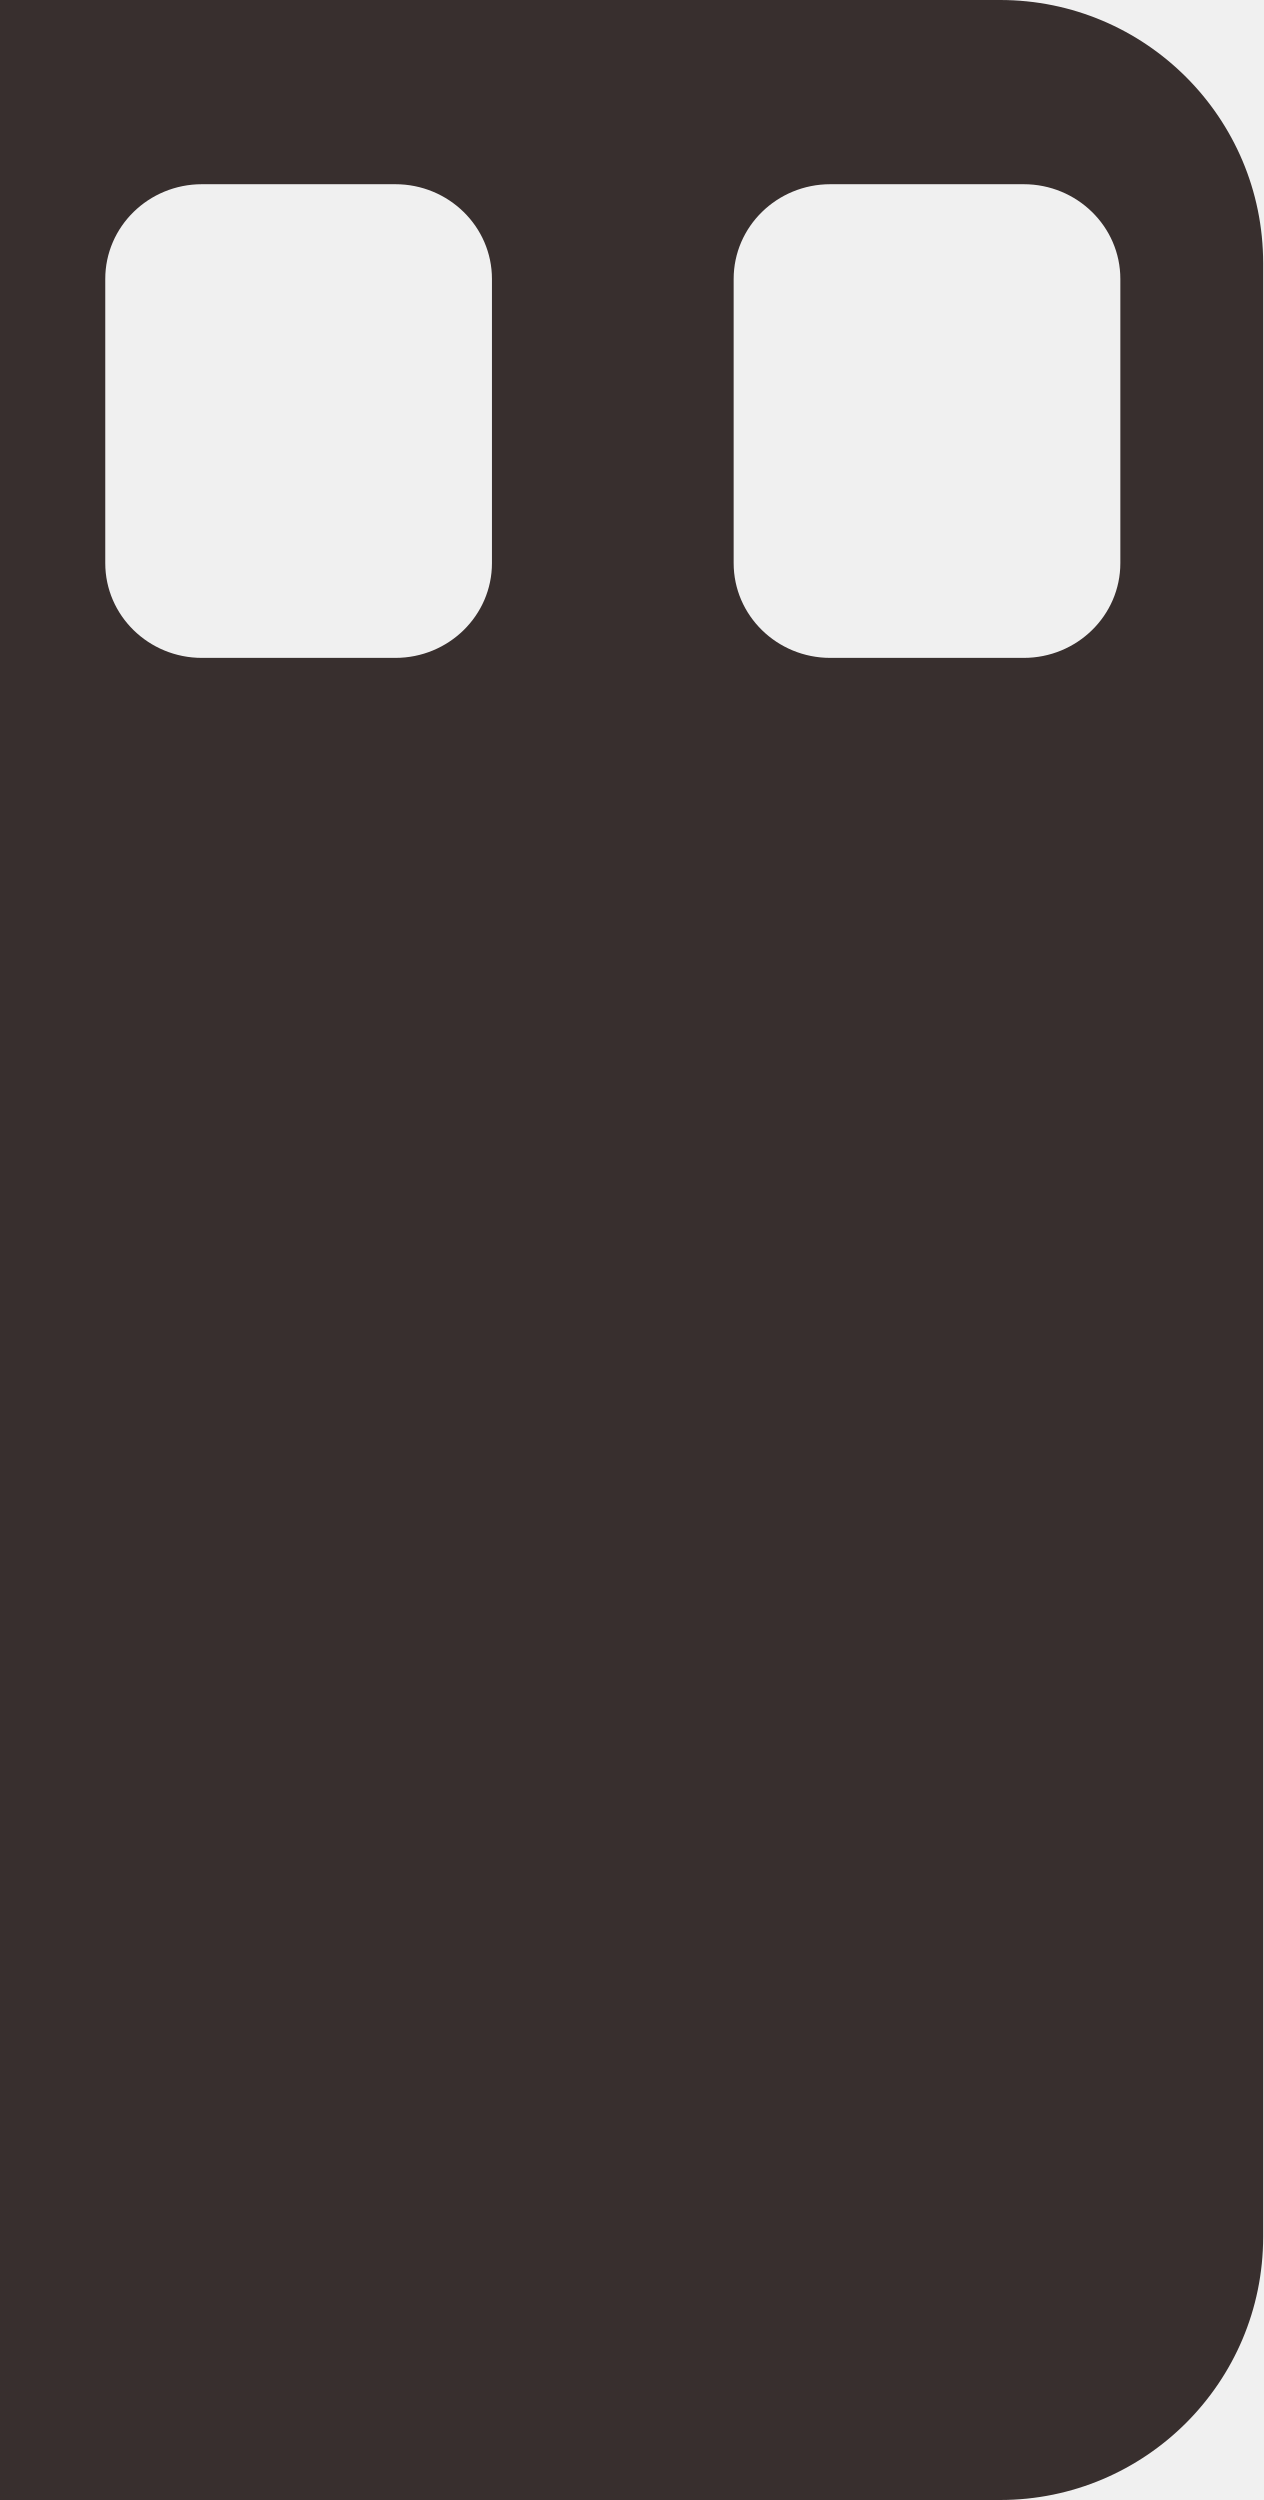
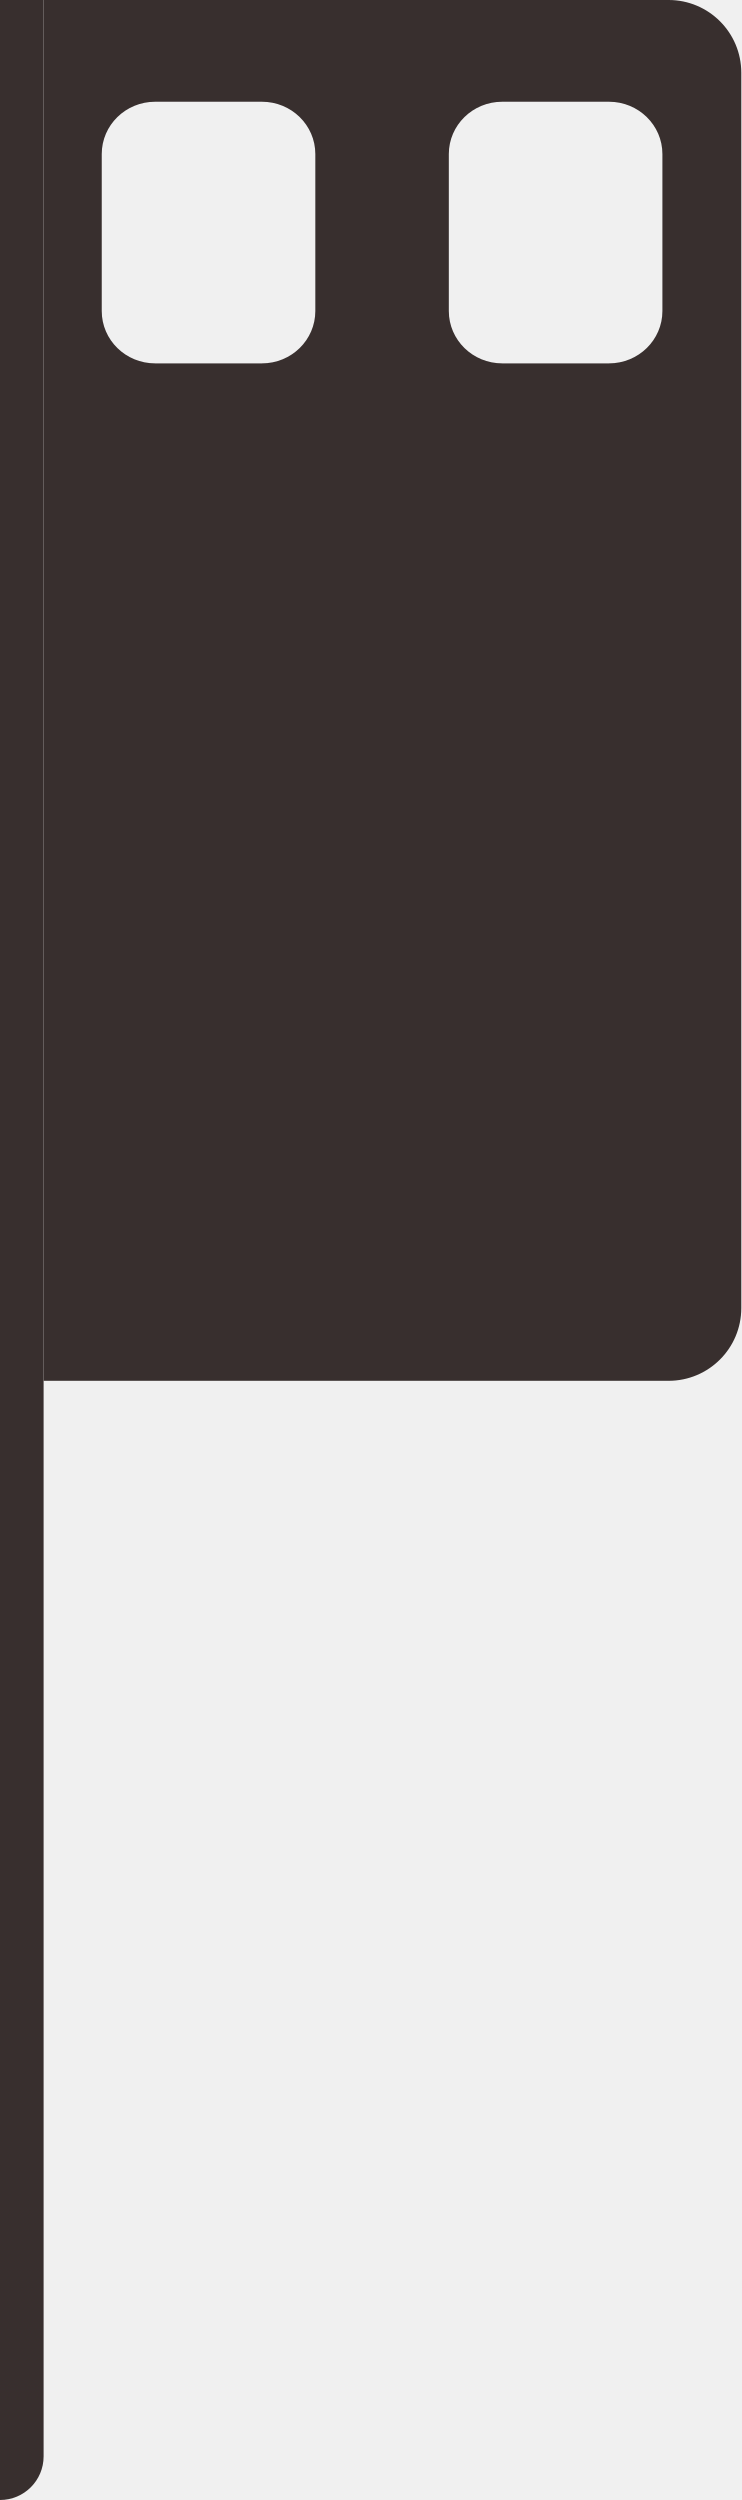
- <svg xmlns="http://www.w3.org/2000/svg" width="48" height="95" viewBox="0 0 48 95" fill="none">
-   <g clip-path="url(#clip0_1_160)">
-     <path d="M38 0C43.523 0 48 4.477 48 10V85C48 90.523 43.523 95 38 95H0V0H38ZM7.674 7C5.645 7 4 8.612 4 10.6V21.4C4 23.388 5.645 25 7.674 25H15.021C17.05 25 18.694 23.388 18.694 21.4V10.6C18.694 8.612 17.05 7 15.021 7H7.674ZM31.553 7C29.524 7 27.879 8.612 27.879 10.6V21.4C27.879 23.388 29.524 25 31.553 25H38.899C40.928 25 42.573 23.388 42.573 21.4V10.6C42.573 8.612 40.928 7 38.899 7H31.553Z" fill="#382F2E" />
+ <svg xmlns="http://www.w3.org/2000/svg" width="51" height="172" viewBox="0 0 51 172" fill="none">
+   <path d="M0 0H3V169C3 170.657 1.657 172 0 172V172V0Z" fill="#382F2E" />
+   <g clip-path="url(#clip0_2_285)">
+     <path d="M46 0C48.761 5.15405e-07 51 2.239 51 5V90C51 92.761 48.761 95 46 95H3V0H46ZM10.674 7C8.645 7 7 8.612 7 10.6V21.4C7 23.388 8.645 25 10.674 25H18.021C20.05 25 21.694 23.388 21.694 21.4V10.6C21.694 8.612 20.05 7 18.021 7H10.674ZM34.553 7C32.524 7 30.879 8.612 30.879 10.6V21.4C30.879 23.388 32.524 25 34.553 25H41.899C43.928 25 45.573 23.388 45.573 21.4V10.6C45.573 8.612 43.928 7 41.899 7H34.553Z" fill="#382F2E" />
  </g>
  <defs>
-     <clipPath id="clip0_1_160">
-       <rect width="48" height="95" fill="white" />
+     <clipPath id="clip0_2_285">
+       <rect width="48" height="95" fill="white" transform="translate(3)" />
    </clipPath>
  </defs>
</svg>
